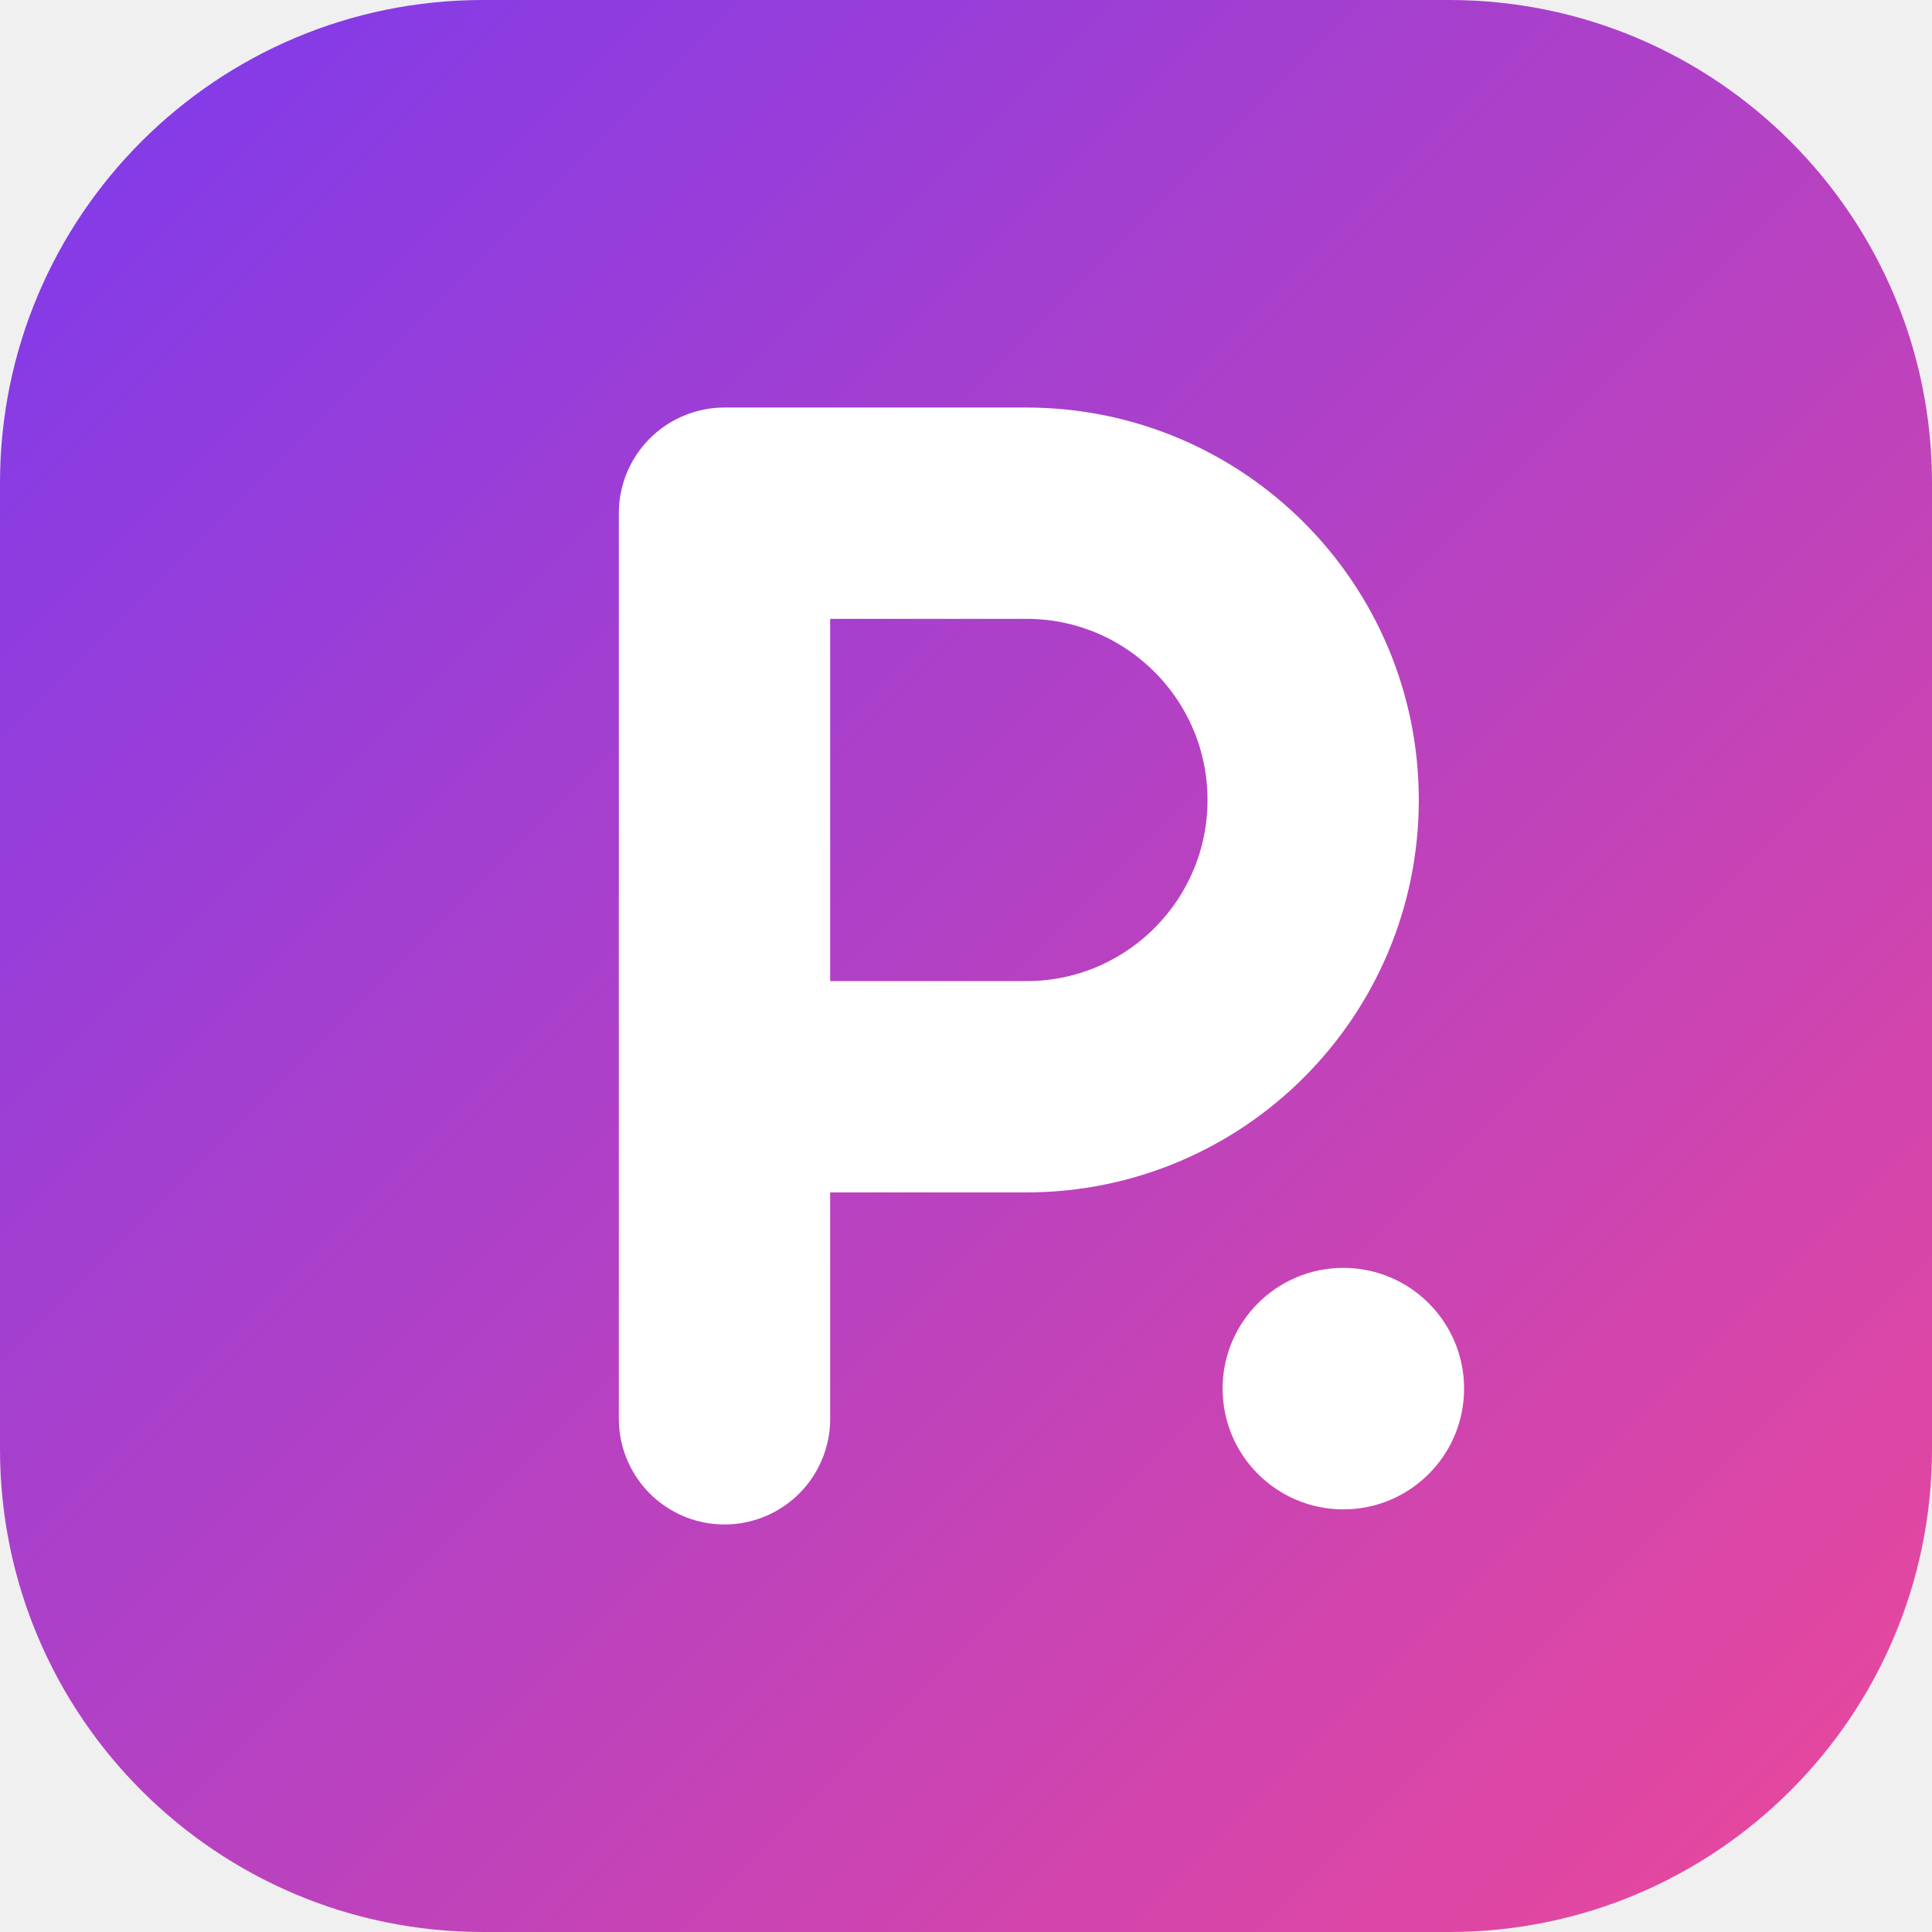
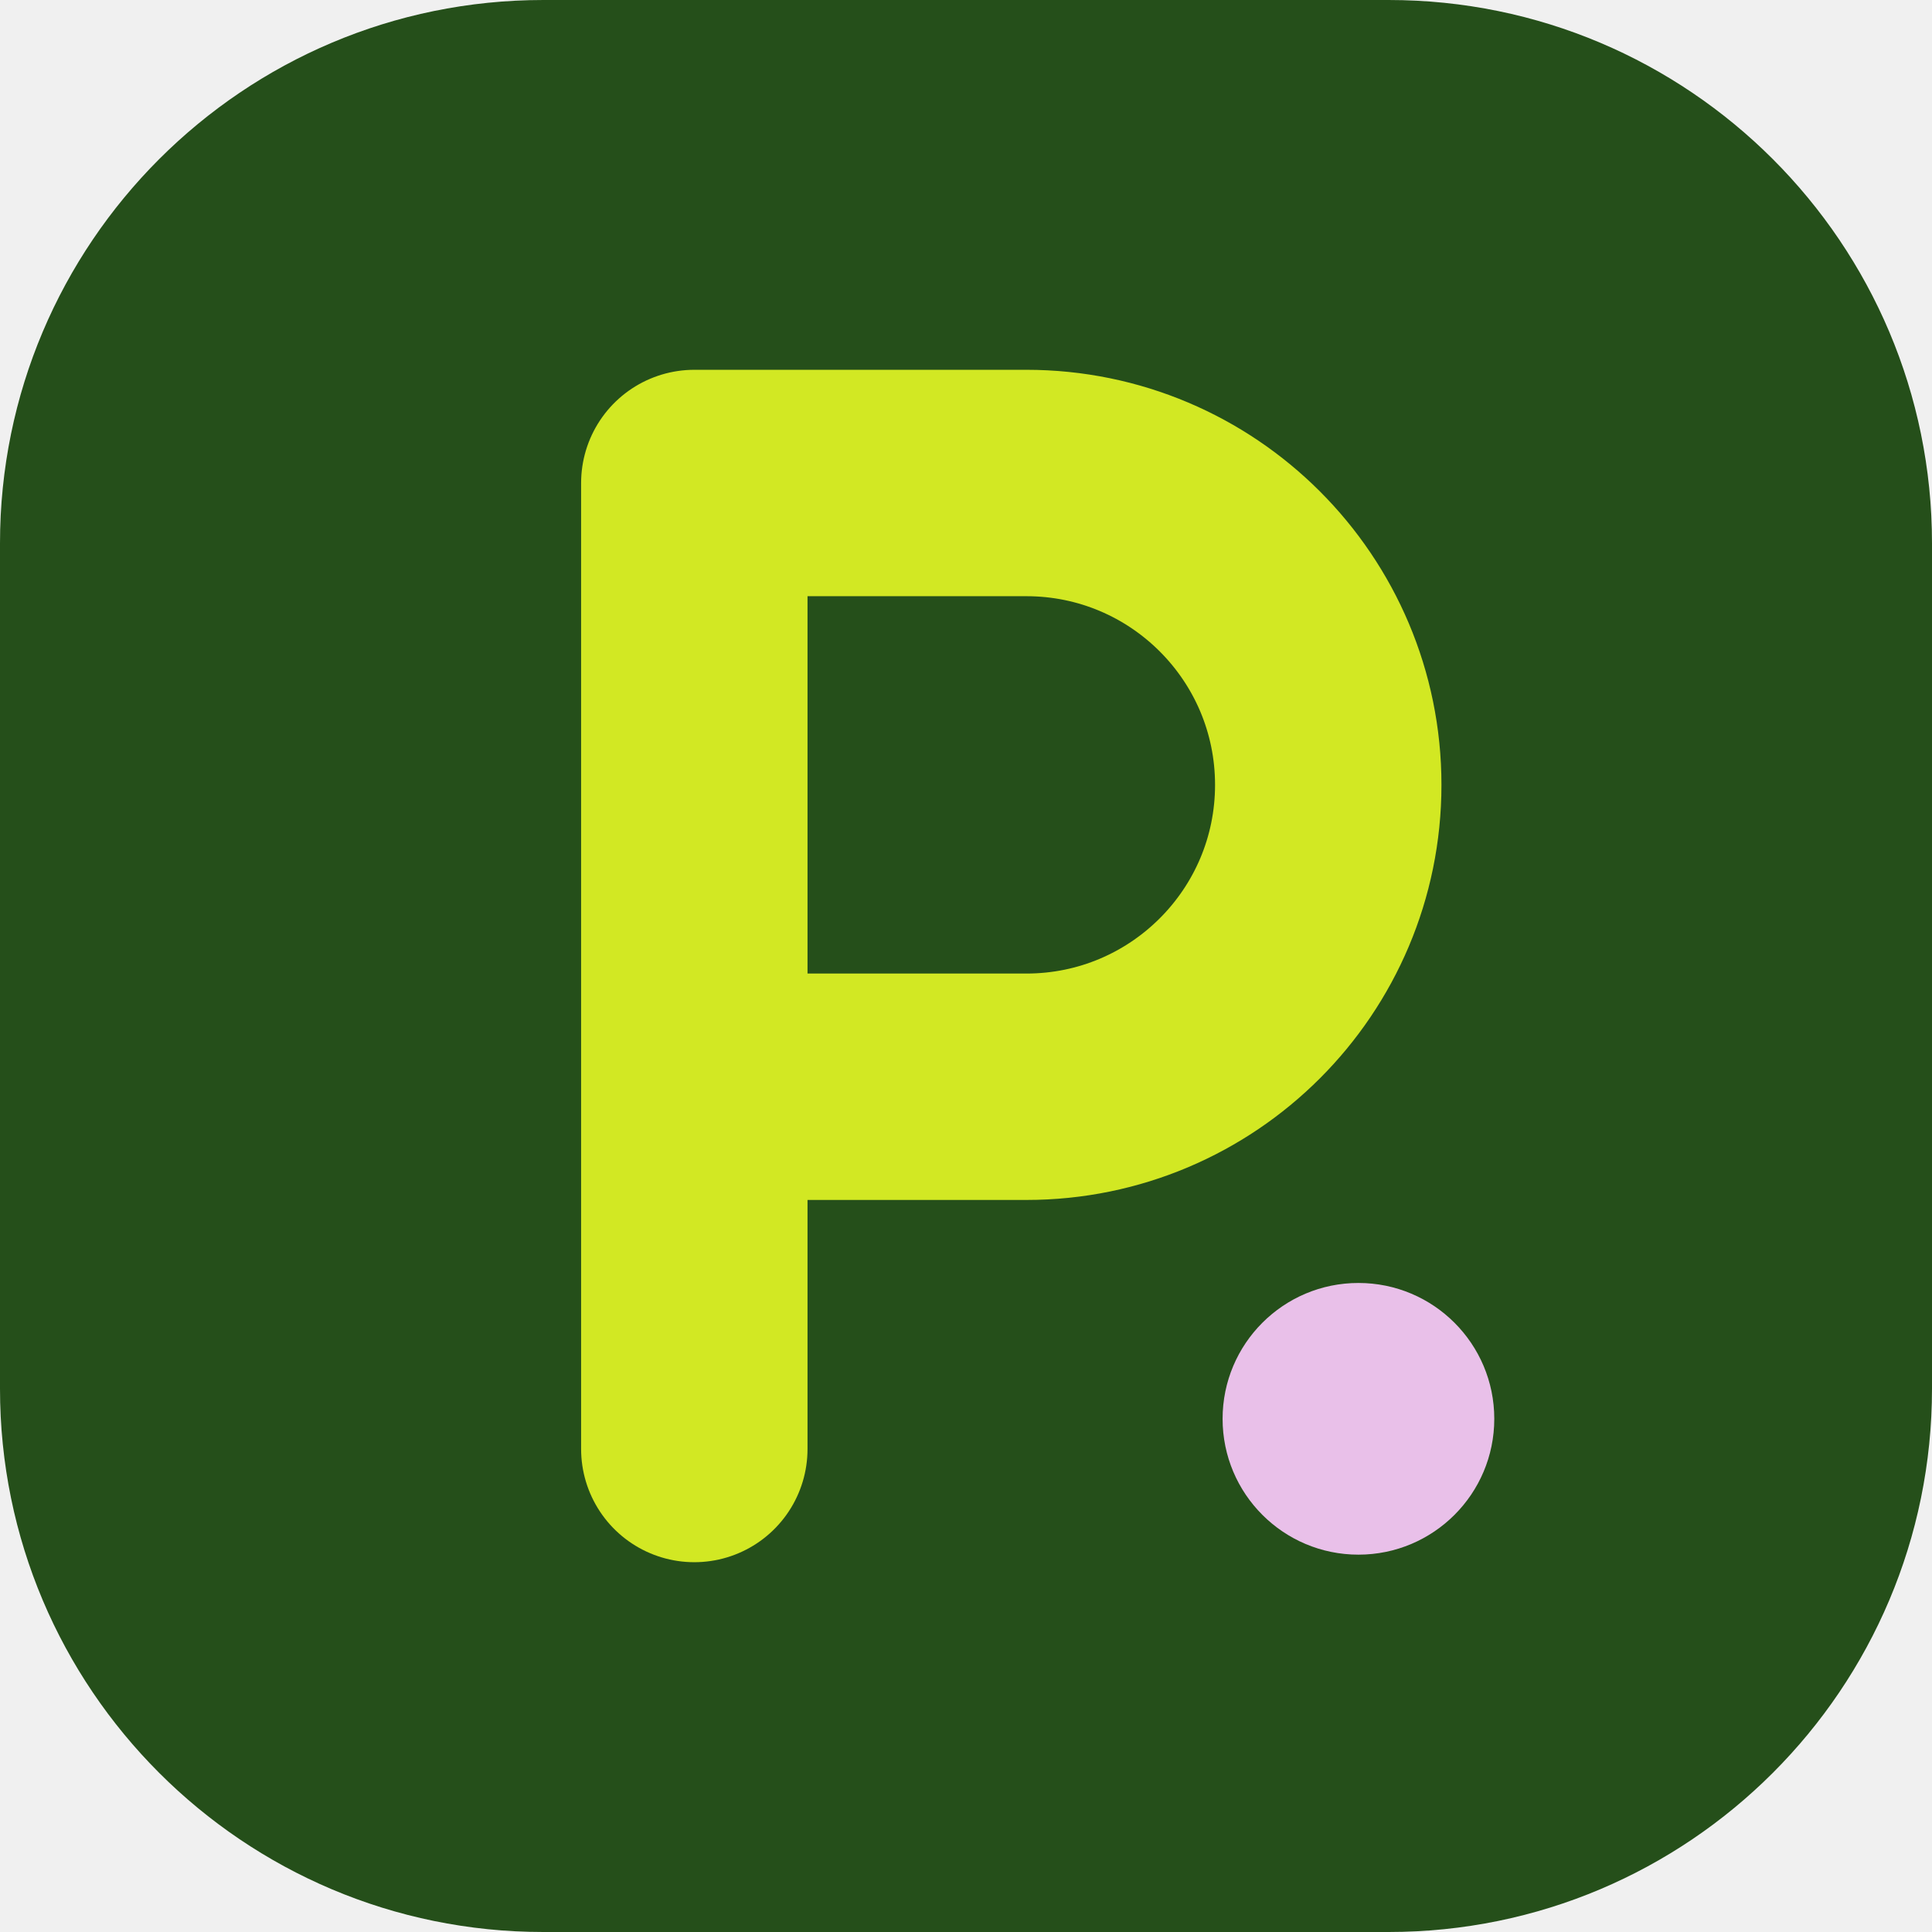
<svg xmlns="http://www.w3.org/2000/svg" viewBox="0 0 64 64">
-   <defs>
-     <linearGradient id="g" x1="0" y1="0" x2="1" y2="1">
-       <stop offset="0" stop-color="#7c3aed" />
-       <stop offset="1" stop-color="#ec4899" />
-     </linearGradient>
-   </defs>
-   <rect width="64" height="64" rx="16" fill="url(#g)" />
-   <path d="M24 47V17h10a9.5 9.5 0 0 1 0 19H24" fill="none" stroke="#fff" stroke-width="7" stroke-linecap="round" stroke-linejoin="round" />
-   <circle cx="44.5" cy="46" r="4" fill="#fff" />
+   <rect width="64" height="64" rx="18" fill="#254f1a" />
+   <path d="M23 48V16h11a10 10 0 0 1 0 20H23" fill="none" stroke="#d2e823" stroke-width="7.5" stroke-linecap="round" stroke-linejoin="round" />
+   <circle cx="45" cy="47" r="4.5" fill="#e9c0e9" />
</svg>
